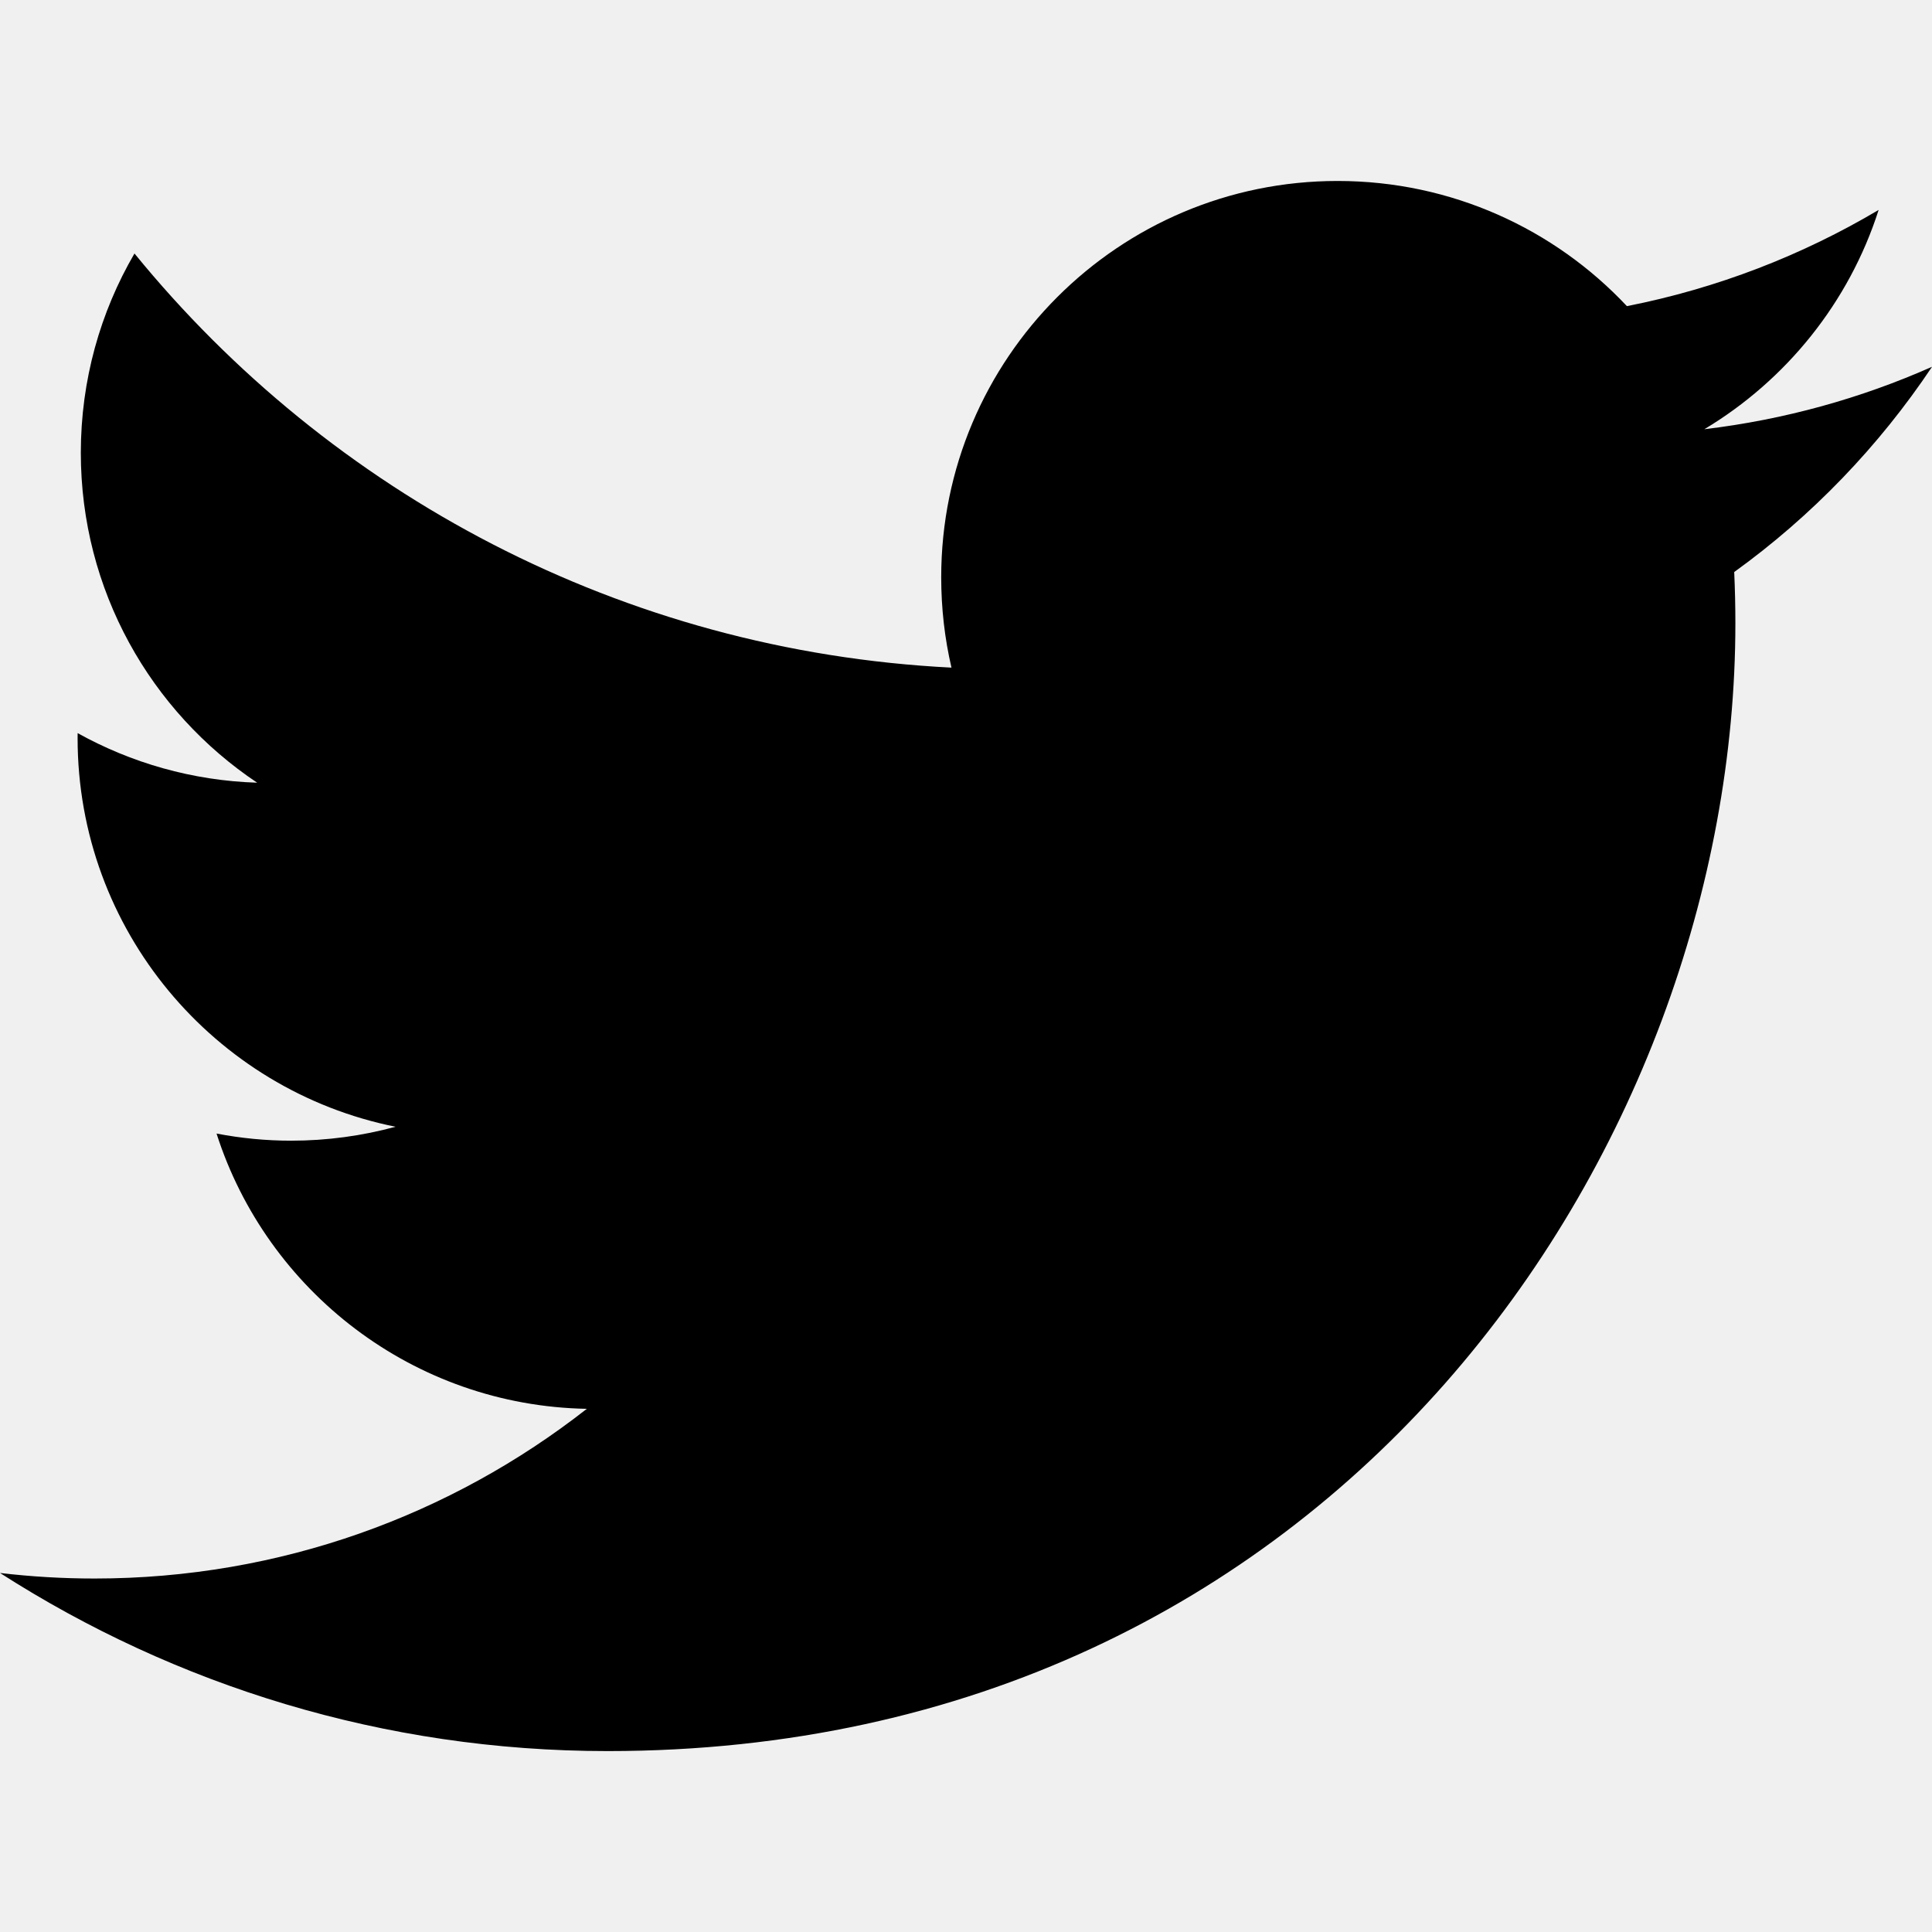
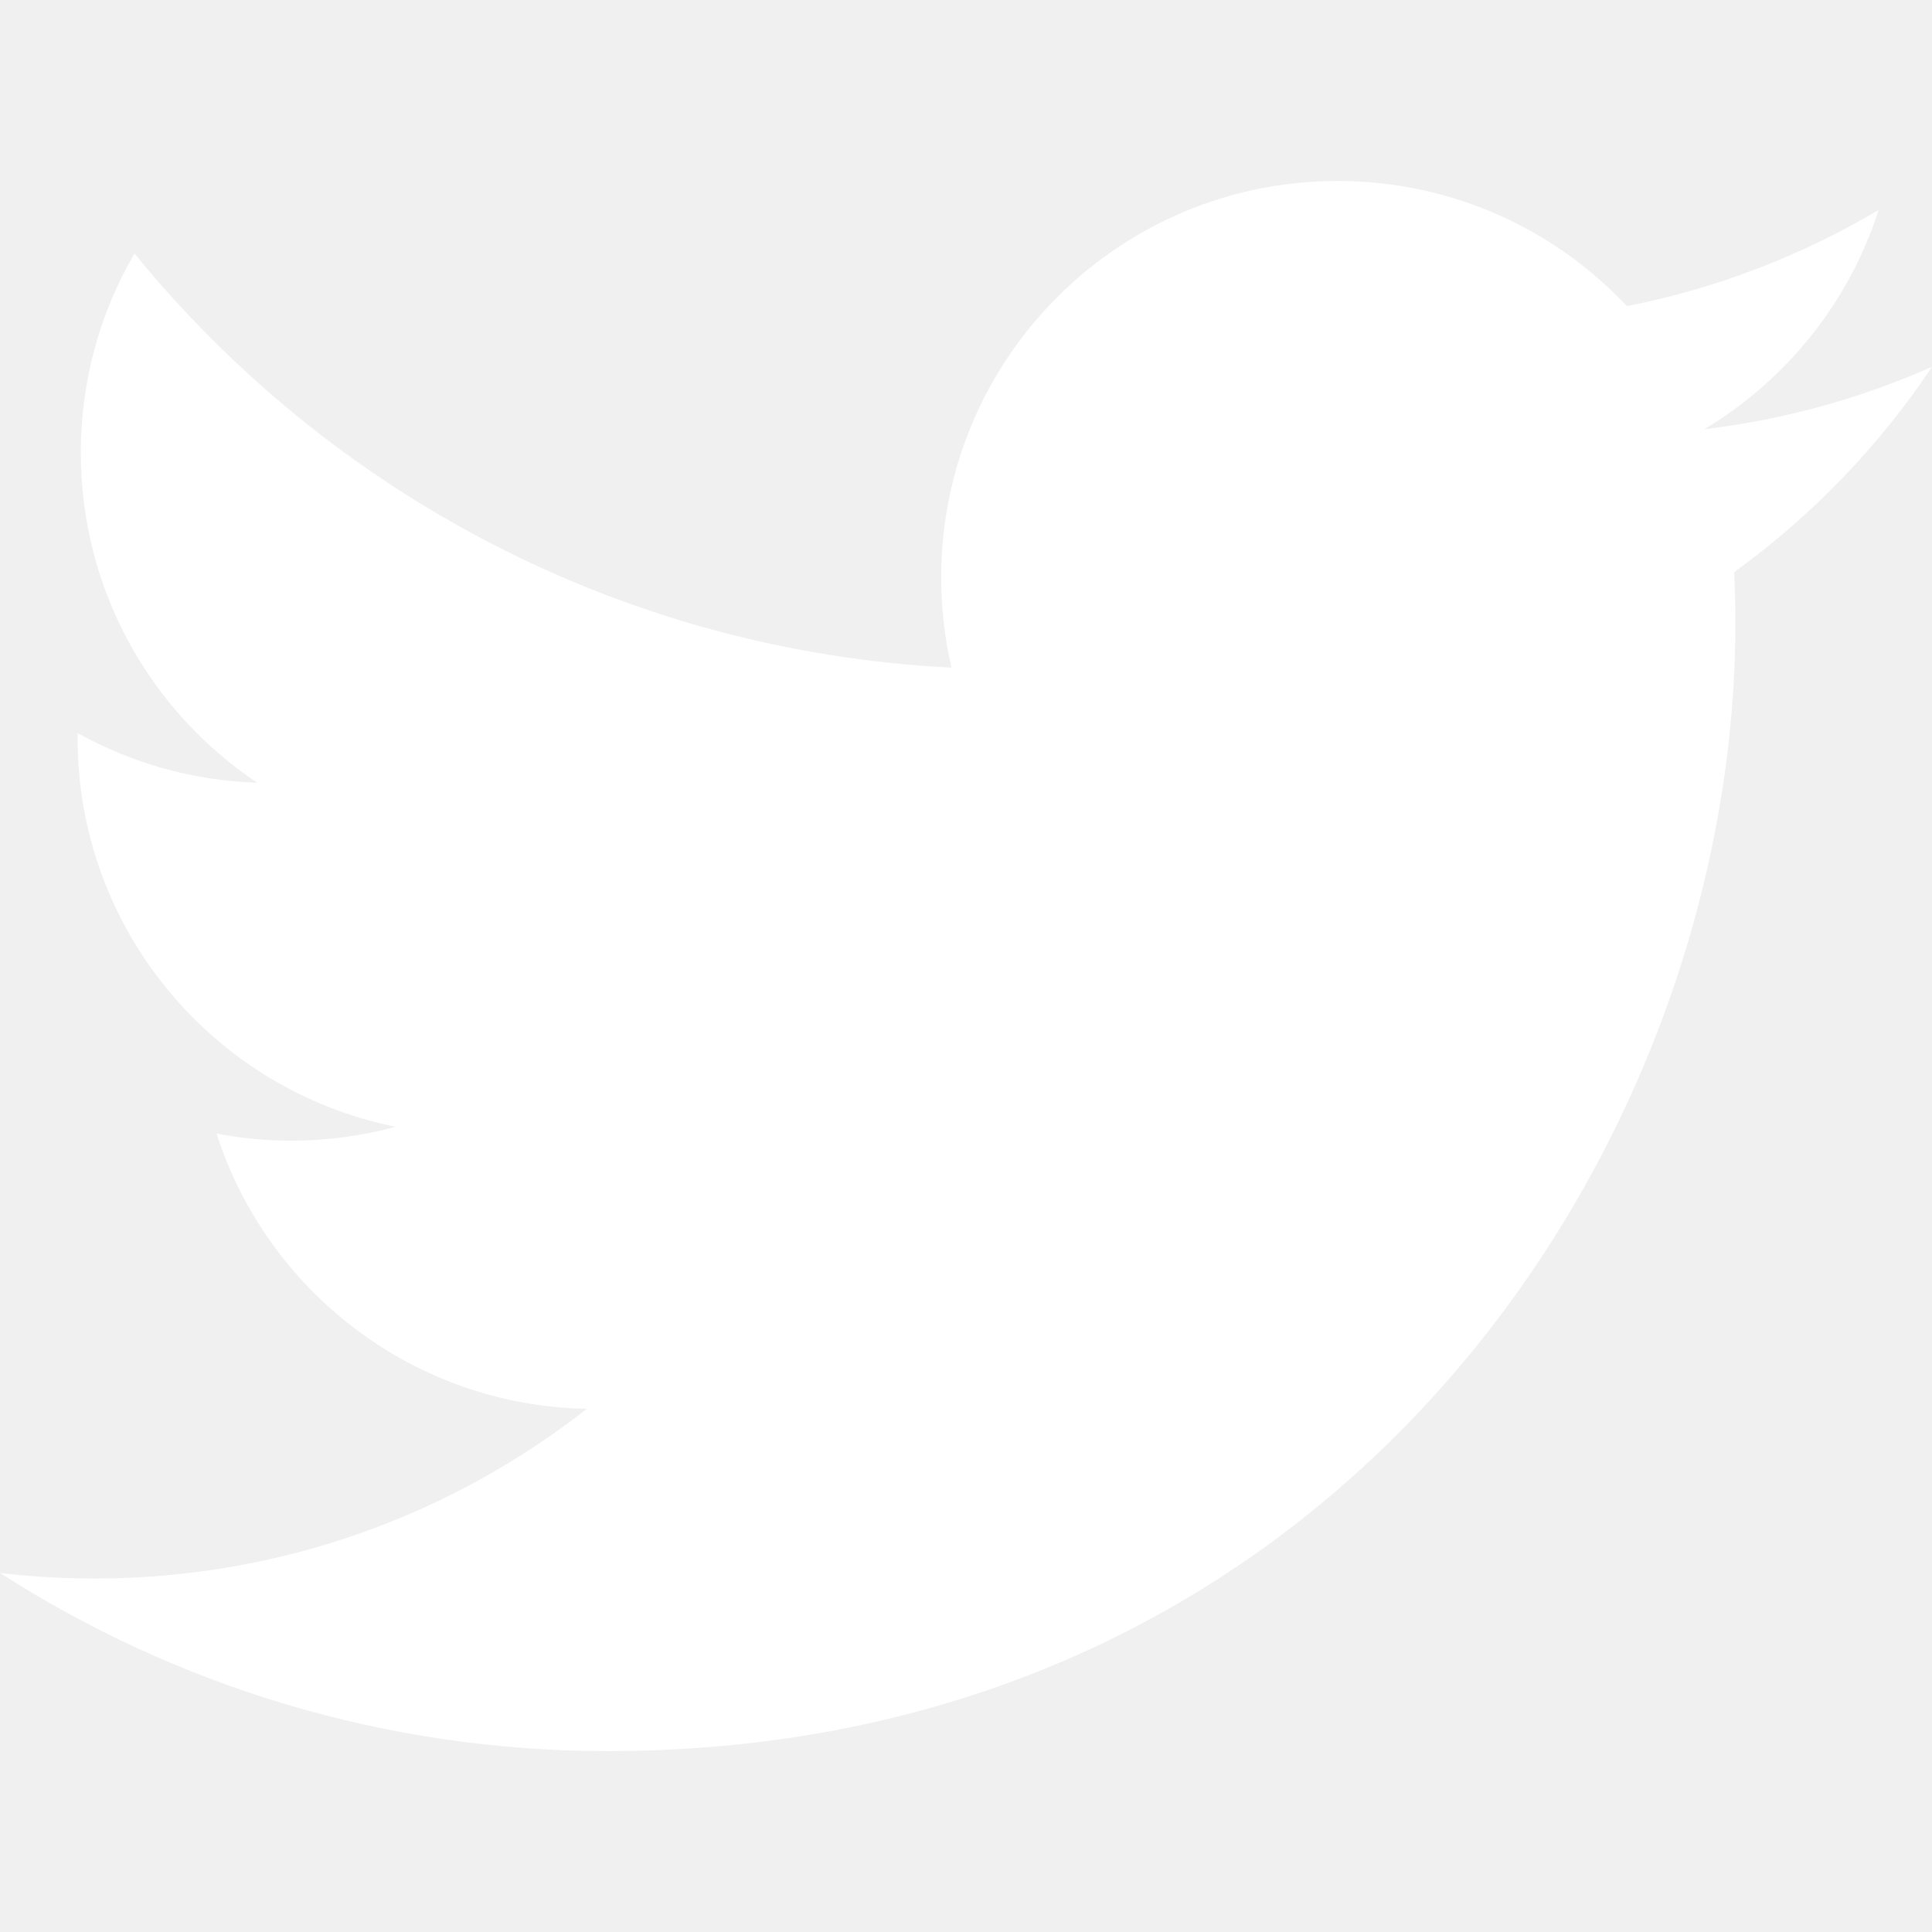
<svg xmlns="http://www.w3.org/2000/svg" version="1.1" width="48" height="48" viewBox="0 0 48 48">
  <g id="icomoon-ignore">
</g>
-   <path d="M48 9.113c-1.766 0.783-3.664 1.313-5.656 1.551 2.033-1.219 3.595-3.149 4.33-5.448-1.903 1.129-4.010 1.948-6.254 2.39-1.796-1.914-4.356-3.11-7.188-3.11-5.439 0-9.848 4.409-9.848 9.847 0 0.772 0.087 1.523 0.255 2.244-8.184-0.411-15.441-4.331-20.298-10.289-0.848 1.454-1.333 3.146-1.333 4.951 0 3.417 1.738 6.431 4.381 8.197-1.614-0.051-3.133-0.494-4.46-1.232-0.001 0.041-0.001 0.082-0.001 0.124 0 4.771 3.395 8.751 7.899 9.656-0.826 0.225-1.696 0.346-2.594 0.346-0.635 0-1.251-0.062-1.853-0.177 1.253 3.912 4.89 6.76 9.199 6.839-3.37 2.641-7.617 4.216-12.23 4.216-0.795 0-1.579-0.047-2.349-0.138 4.358 2.794 9.534 4.425 15.096 4.425 18.114 0 28.019-15.006 28.019-28.019 0-0.427-0.010-0.852-0.029-1.274 1.925-1.388 3.594-3.123 4.914-5.098z" fill="#000000" />
+   <path d="M48 9.113c-1.766 0.783-3.664 1.313-5.656 1.551 2.033-1.219 3.595-3.149 4.33-5.448-1.903 1.129-4.010 1.948-6.254 2.39-1.796-1.914-4.356-3.11-7.188-3.11-5.439 0-9.848 4.409-9.848 9.847 0 0.772 0.087 1.523 0.255 2.244-8.184-0.411-15.441-4.331-20.298-10.289-0.848 1.454-1.333 3.146-1.333 4.951 0 3.417 1.738 6.431 4.381 8.197-1.614-0.051-3.133-0.494-4.46-1.232-0.001 0.041-0.001 0.082-0.001 0.124 0 4.771 3.395 8.751 7.899 9.656-0.826 0.225-1.696 0.346-2.594 0.346-0.635 0-1.251-0.062-1.853-0.177 1.253 3.912 4.89 6.76 9.199 6.839-3.37 2.641-7.617 4.216-12.23 4.216-0.795 0-1.579-0.047-2.349-0.138 4.358 2.794 9.534 4.425 15.096 4.425 18.114 0 28.019-15.006 28.019-28.019 0-0.427-0.010-0.852-0.029-1.274 1.925-1.388 3.594-3.123 4.914-5.098z" fill="#ffffff" />
</svg>
